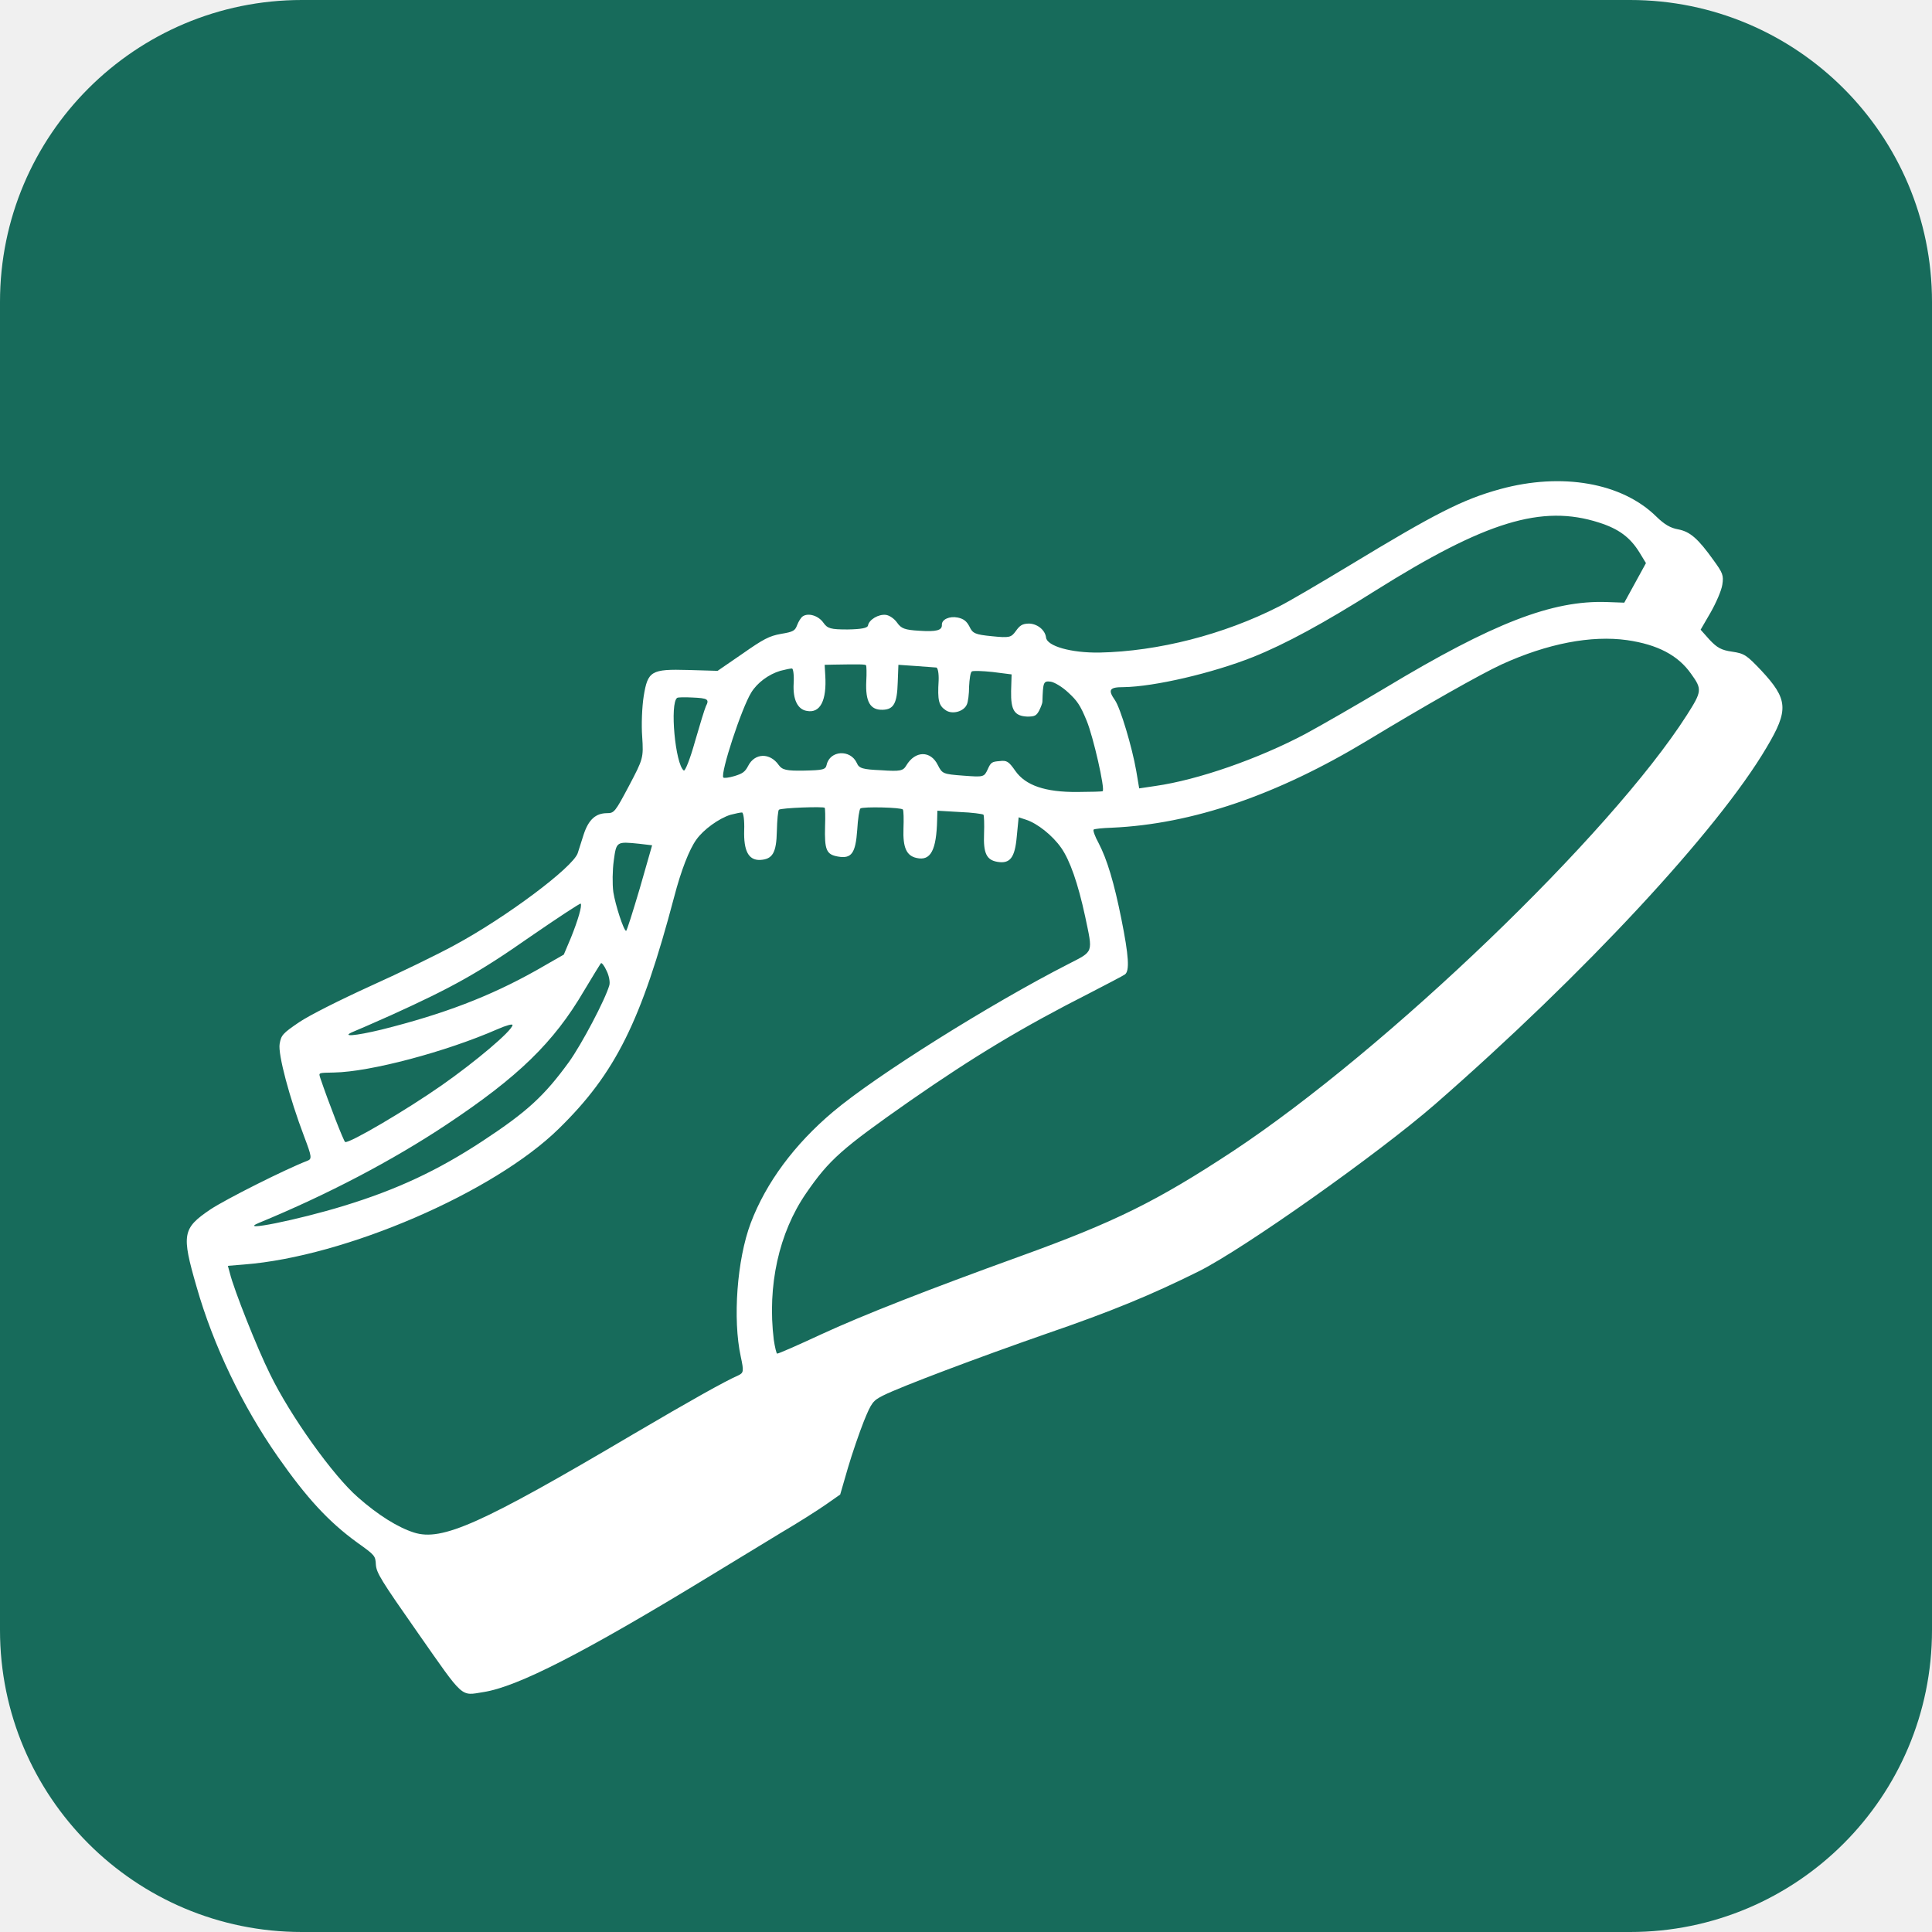
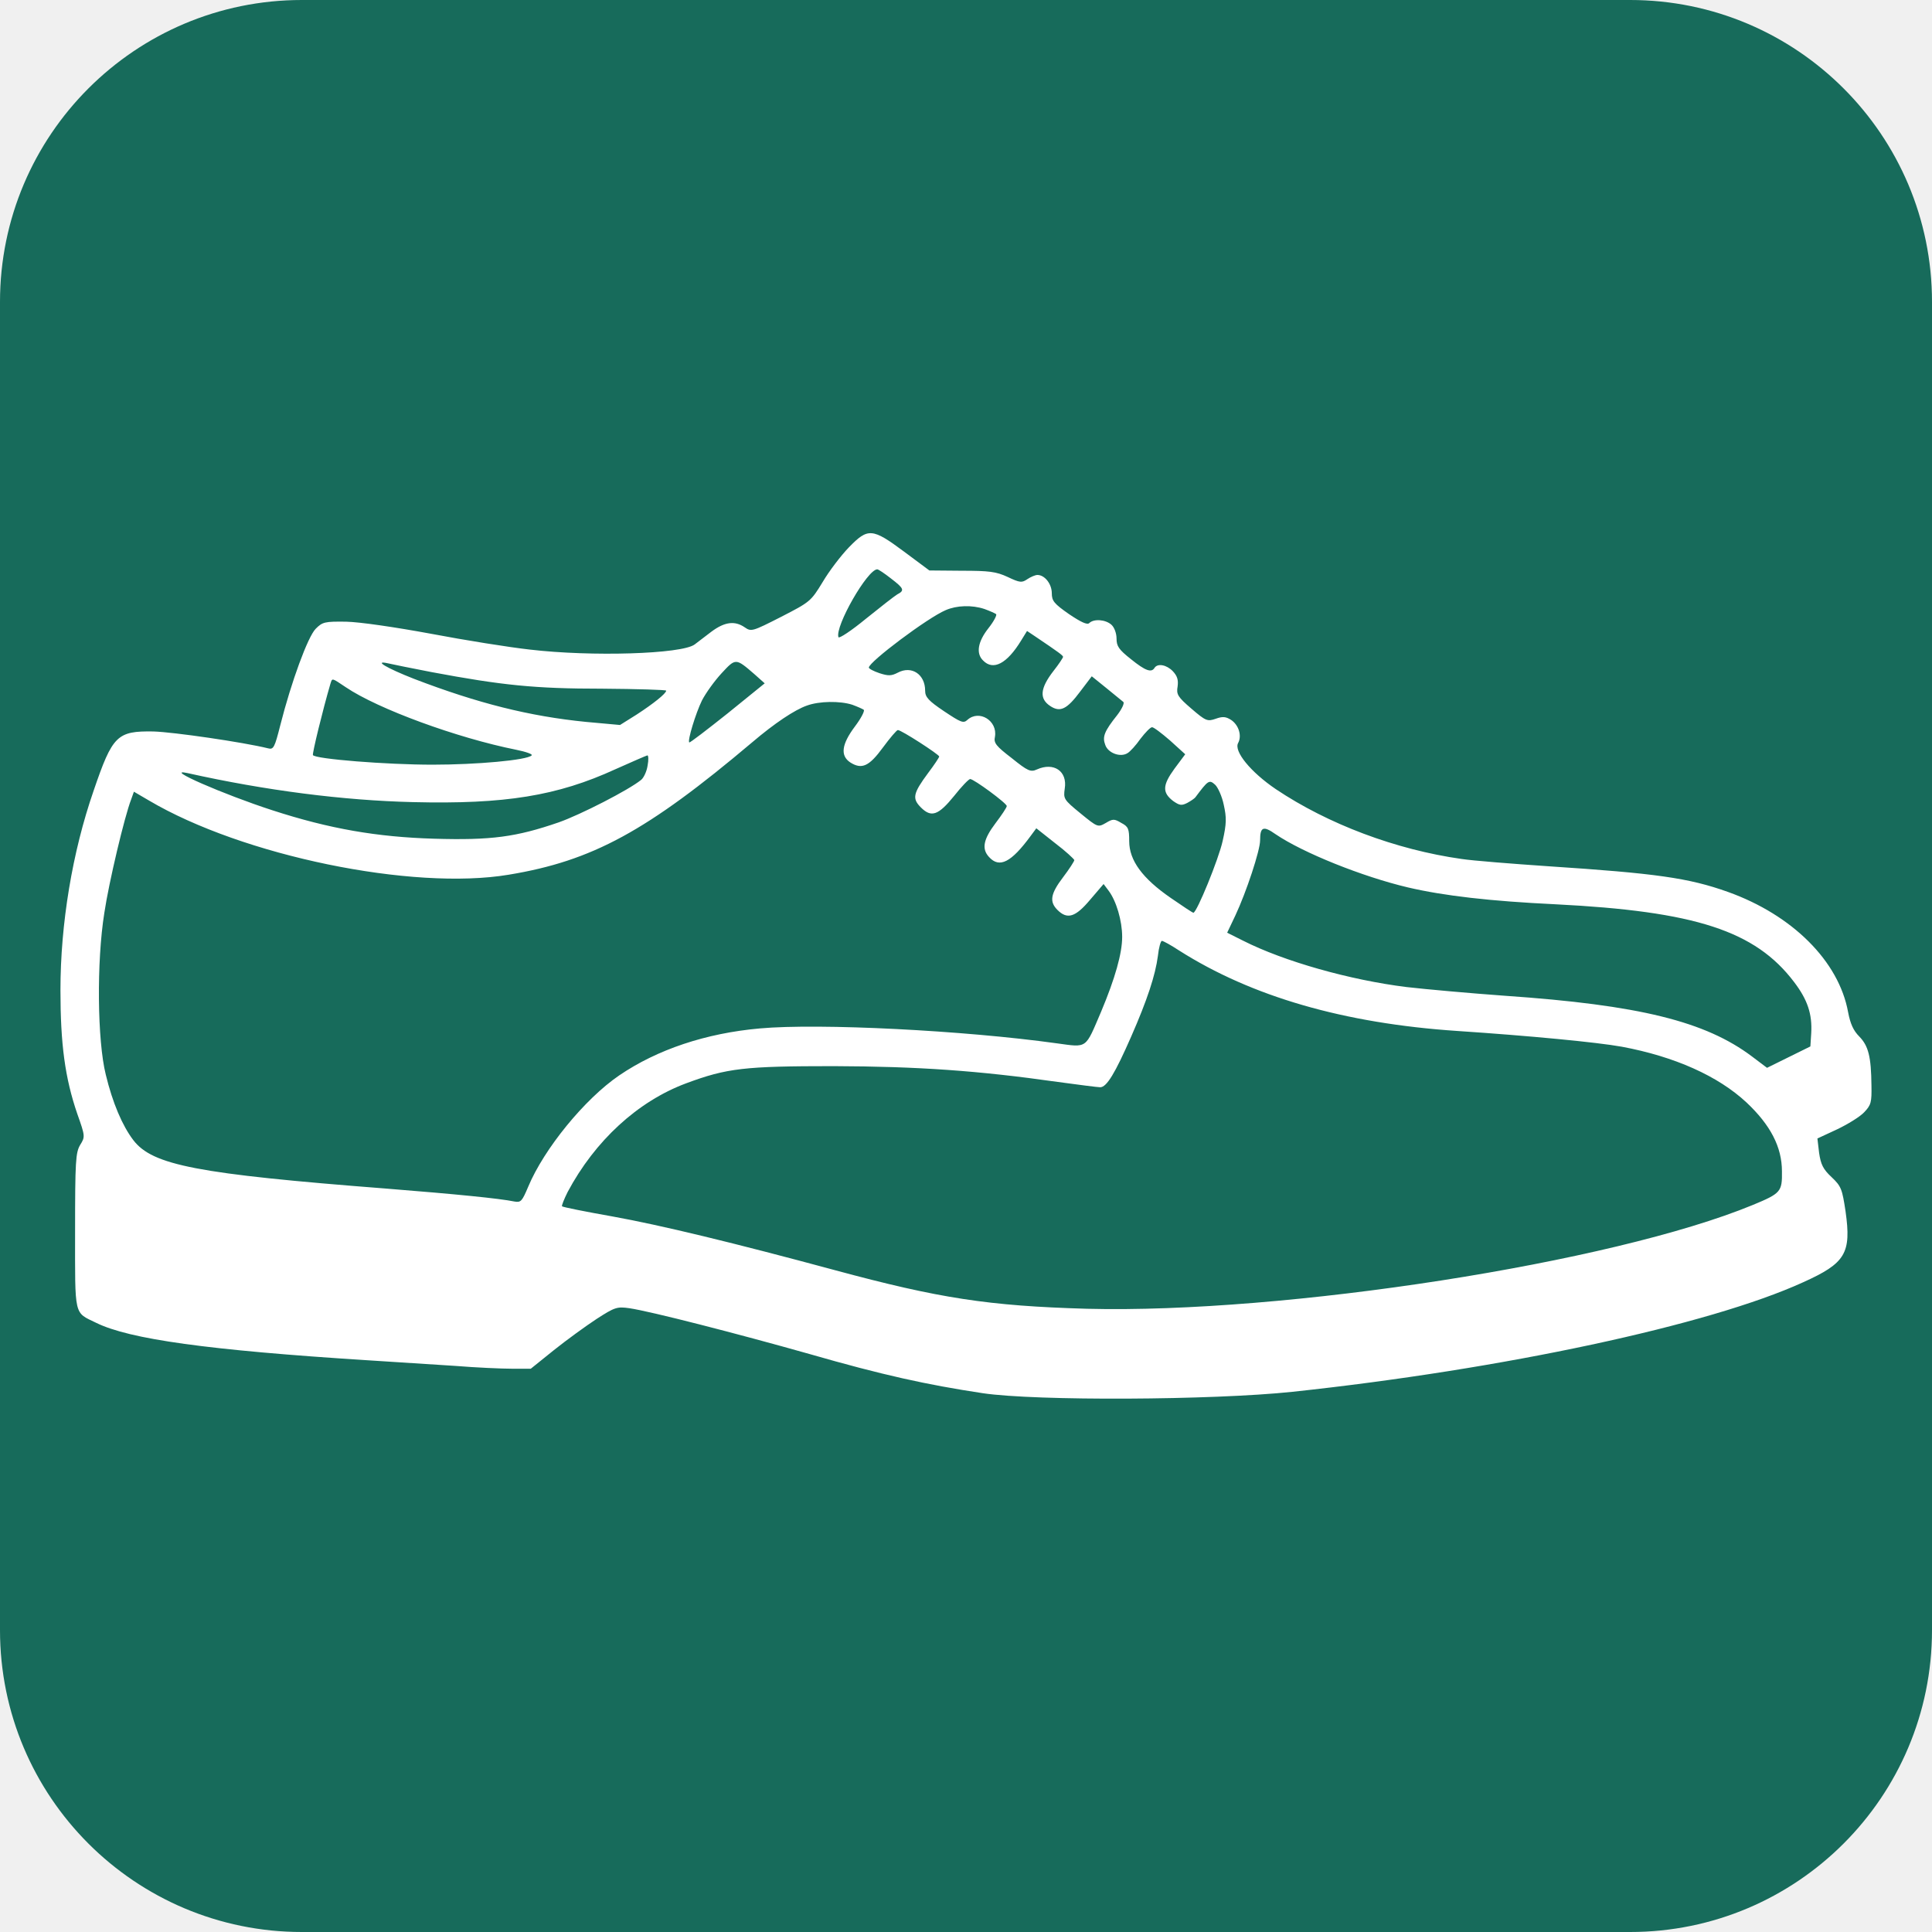
<svg xmlns="http://www.w3.org/2000/svg" viewBox="0 0 64 64">
  <style>
  @media (prefers-color-scheme: dark) {
    rect { fill: #1d3b34; }
    g { fill: #c6f2e3; }
  }
</style>
  <rect width="64" height="64" rx="10" fill="#176b5b" />
-   <svg x="4" y="18" width="56" height="27" viewBox="0 0 643.487 307.455" transform="rotate(-35 32 32)">
+   <svg x="2" y="17" width="60" height="30" viewBox="0 0 643.487 307.455">
    <g transform="translate(-66.77365,547.8034) scale(0.1,-0.1)" fill="#ffffff" stroke="none">
      <path d="M3469 5428 c-28 -29 -70 -84 -93 -123 -42 -69 -45 -71 -148 -124 -102 -52 -106 -53 -129 -37 -35 24 -71 20 -119 -16 -24 -18 -50 -38 -59 -45 -46 -34 -365 -44 -586 -18 -72 8 -229 33 -350 56 -130 24 -254 42 -302 43 -76 1 -84 -1 -108 -25 -28 -28 -87 -189 -126 -343 -20 -79 -24 -87 -43 -82 -89 22 -337 58 -408 60 -129 2 -145 -14 -212 -210 -76 -219 -118 -474 -118 -709 0 -191 16 -312 60 -440 28 -79 28 -81 10 -110 -16 -27 -18 -58 -18 -306 0 -308 -5 -287 75 -326 118 -58 396 -97 965 -133 96 -6 236 -15 311 -20 74 -6 165 -10 202 -10 l66 0 82 66 c45 36 114 86 152 111 65 42 73 44 116 38 75 -11 379 -89 641 -163 257 -74 416 -109 615 -139 189 -28 815 -25 1100 5 748 80 1481 237 1814 389 151 68 172 103 151 252 -12 79 -15 89 -50 122 -30 28 -38 45 -44 86 l-6 51 69 32 c38 18 82 45 97 61 25 26 27 36 26 95 -1 103 -11 141 -43 174 -21 21 -32 45 -40 87 -33 181 -198 345 -427 427 -140 50 -257 66 -636 91 -132 9 -271 20 -310 26 -234 33 -475 124 -660 248 -90 61 -150 135 -134 164 14 26 2 64 -25 82 -19 12 -30 13 -55 4 -29 -10 -35 -8 -86 36 -49 42 -54 51 -49 79 3 23 -1 37 -17 54 -22 23 -54 29 -65 12 -11 -18 -32 -11 -84 31 -43 34 -51 46 -51 73 0 19 -8 40 -18 49 -21 19 -63 22 -79 6 -7 -7 -29 3 -72 32 -53 37 -61 47 -61 74 0 33 -25 65 -51 65 -8 0 -24 -7 -36 -15 -19 -13 -26 -13 -70 8 -41 19 -66 22 -163 22 l-115 1 -90 67 c-113 84 -128 85 -196 15z m149 -110 c47 -36 50 -43 23 -57 -10 -6 -60 -45 -112 -87 -51 -42 -95 -71 -97 -65 -13 38 103 241 138 241 4 0 25 -14 48 -32z m333 -109 c19 -7 37 -15 41 -18 4 -3 -8 -26 -27 -50 -38 -48 -45 -90 -19 -115 36 -37 85 -11 135 71 l21 34 27 -18 c86 -58 101 -69 101 -74 0 -3 -15 -26 -34 -50 -48 -62 -51 -99 -11 -125 35 -23 59 -11 106 52 l41 54 52 -42 c28 -23 55 -45 60 -49 5 -4 -5 -25 -21 -46 -47 -59 -54 -78 -43 -107 10 -29 54 -45 79 -29 9 5 30 28 46 51 17 22 35 41 41 41 5 1 34 -21 64 -47 l54 -49 -38 -51 c-43 -59 -44 -85 -5 -115 23 -16 30 -17 50 -7 13 7 26 16 29 20 45 60 49 64 70 45 10 -9 25 -42 31 -72 10 -45 10 -66 -4 -128 -14 -64 -92 -255 -104 -255 -3 0 -39 24 -81 53 -100 69 -147 133 -147 201 0 44 -3 52 -28 65 -25 15 -30 15 -55 0 -28 -16 -29 -16 -90 34 -60 49 -61 52 -56 88 10 62 -39 95 -99 68 -22 -10 -32 -6 -89 40 -56 43 -65 54 -60 76 10 57 -56 98 -98 60 -14 -13 -23 -9 -83 31 -55 37 -67 50 -67 73 0 58 -48 90 -97 64 -23 -12 -34 -12 -65 -2 -21 7 -38 16 -38 20 0 20 209 177 273 204 39 17 93 19 138 4z m-818 -231 l37 -33 -132 -107 c-73 -58 -134 -105 -136 -103 -7 6 23 104 45 149 14 27 45 70 70 97 50 54 50 54 116 -3z m-1147 7 c251 -47 367 -59 606 -59 126 -1 228 -4 228 -7 0 -10 -45 -46 -105 -85 l-59 -37 -121 11 c-201 20 -384 66 -611 153 -97 38 -146 67 -92 55 12 -3 82 -17 154 -31z m-304 -54 c114 -77 395 -180 605 -222 35 -7 60 -16 55 -20 -16 -17 -196 -33 -352 -33 -163 0 -416 20 -425 34 -3 5 35 161 62 253 7 22 4 22 55 -12z m1799 -62 c19 -7 37 -15 41 -18 4 -4 -10 -31 -32 -60 -47 -63 -52 -103 -16 -127 41 -26 67 -14 116 53 25 34 49 62 53 62 11 1 147 -87 147 -94 0 -3 -17 -29 -39 -58 -54 -73 -58 -91 -26 -123 37 -37 62 -28 118 41 26 33 52 60 57 60 13 0 130 -86 130 -96 0 -5 -18 -32 -40 -61 -43 -57 -50 -91 -23 -120 37 -41 79 -19 148 75 l20 27 67 -53 c37 -28 67 -56 68 -60 0 -4 -18 -32 -40 -61 -45 -59 -49 -87 -20 -116 35 -35 64 -26 116 36 l48 56 18 -24 c27 -36 48 -106 48 -164 0 -58 -25 -147 -75 -266 -57 -133 -47 -127 -157 -112 -330 46 -844 72 -1055 53 -192 -17 -365 -75 -500 -167 -123 -84 -267 -261 -323 -395 -22 -52 -26 -57 -49 -53 -54 11 -205 26 -456 46 -671 52 -830 83 -898 172 -39 51 -74 133 -98 233 -30 120 -33 401 -5 575 16 108 72 343 95 402 l10 28 53 -31 c333 -197 937 -321 1278 -264 298 49 492 155 865 470 81 69 152 116 195 131 44 16 117 17 161 3z m-727 -216 c-3 -21 -14 -44 -23 -51 -44 -36 -216 -124 -293 -151 -151 -52 -239 -64 -443 -58 -202 6 -371 35 -574 101 -173 56 -393 152 -301 132 278 -62 553 -97 800 -103 327 -8 513 22 720 117 58 26 109 48 113 49 4 1 5 -16 1 -36z m2231 -244 c97 -66 309 -151 470 -189 128 -30 294 -49 525 -60 496 -25 709 -94 847 -276 48 -63 65 -114 61 -182 l-3 -47 -77 -38 -77 -38 -53 40 c-166 125 -400 183 -878 216 -124 9 -281 23 -350 31 -201 25 -435 91 -581 165 l-56 28 29 61 c39 83 88 231 88 267 0 48 11 53 55 22z m-343 -413 c258 -164 586 -259 988 -286 255 -17 497 -40 585 -56 188 -35 342 -104 443 -198 85 -80 126 -158 126 -245 1 -72 -4 -78 -103 -119 -499 -206 -1666 -387 -2366 -369 -349 10 -525 37 -895 137 -359 97 -619 160 -791 191 -96 17 -176 33 -179 36 -2 2 7 25 20 51 97 182 249 322 421 386 145 54 208 61 524 61 299 -1 514 -16 795 -56 74 -10 143 -19 152 -19 23 0 53 50 110 180 57 130 86 218 95 287 3 29 10 53 14 53 5 0 32 -15 61 -34z" />
    </g>
  </svg>
</svg>
